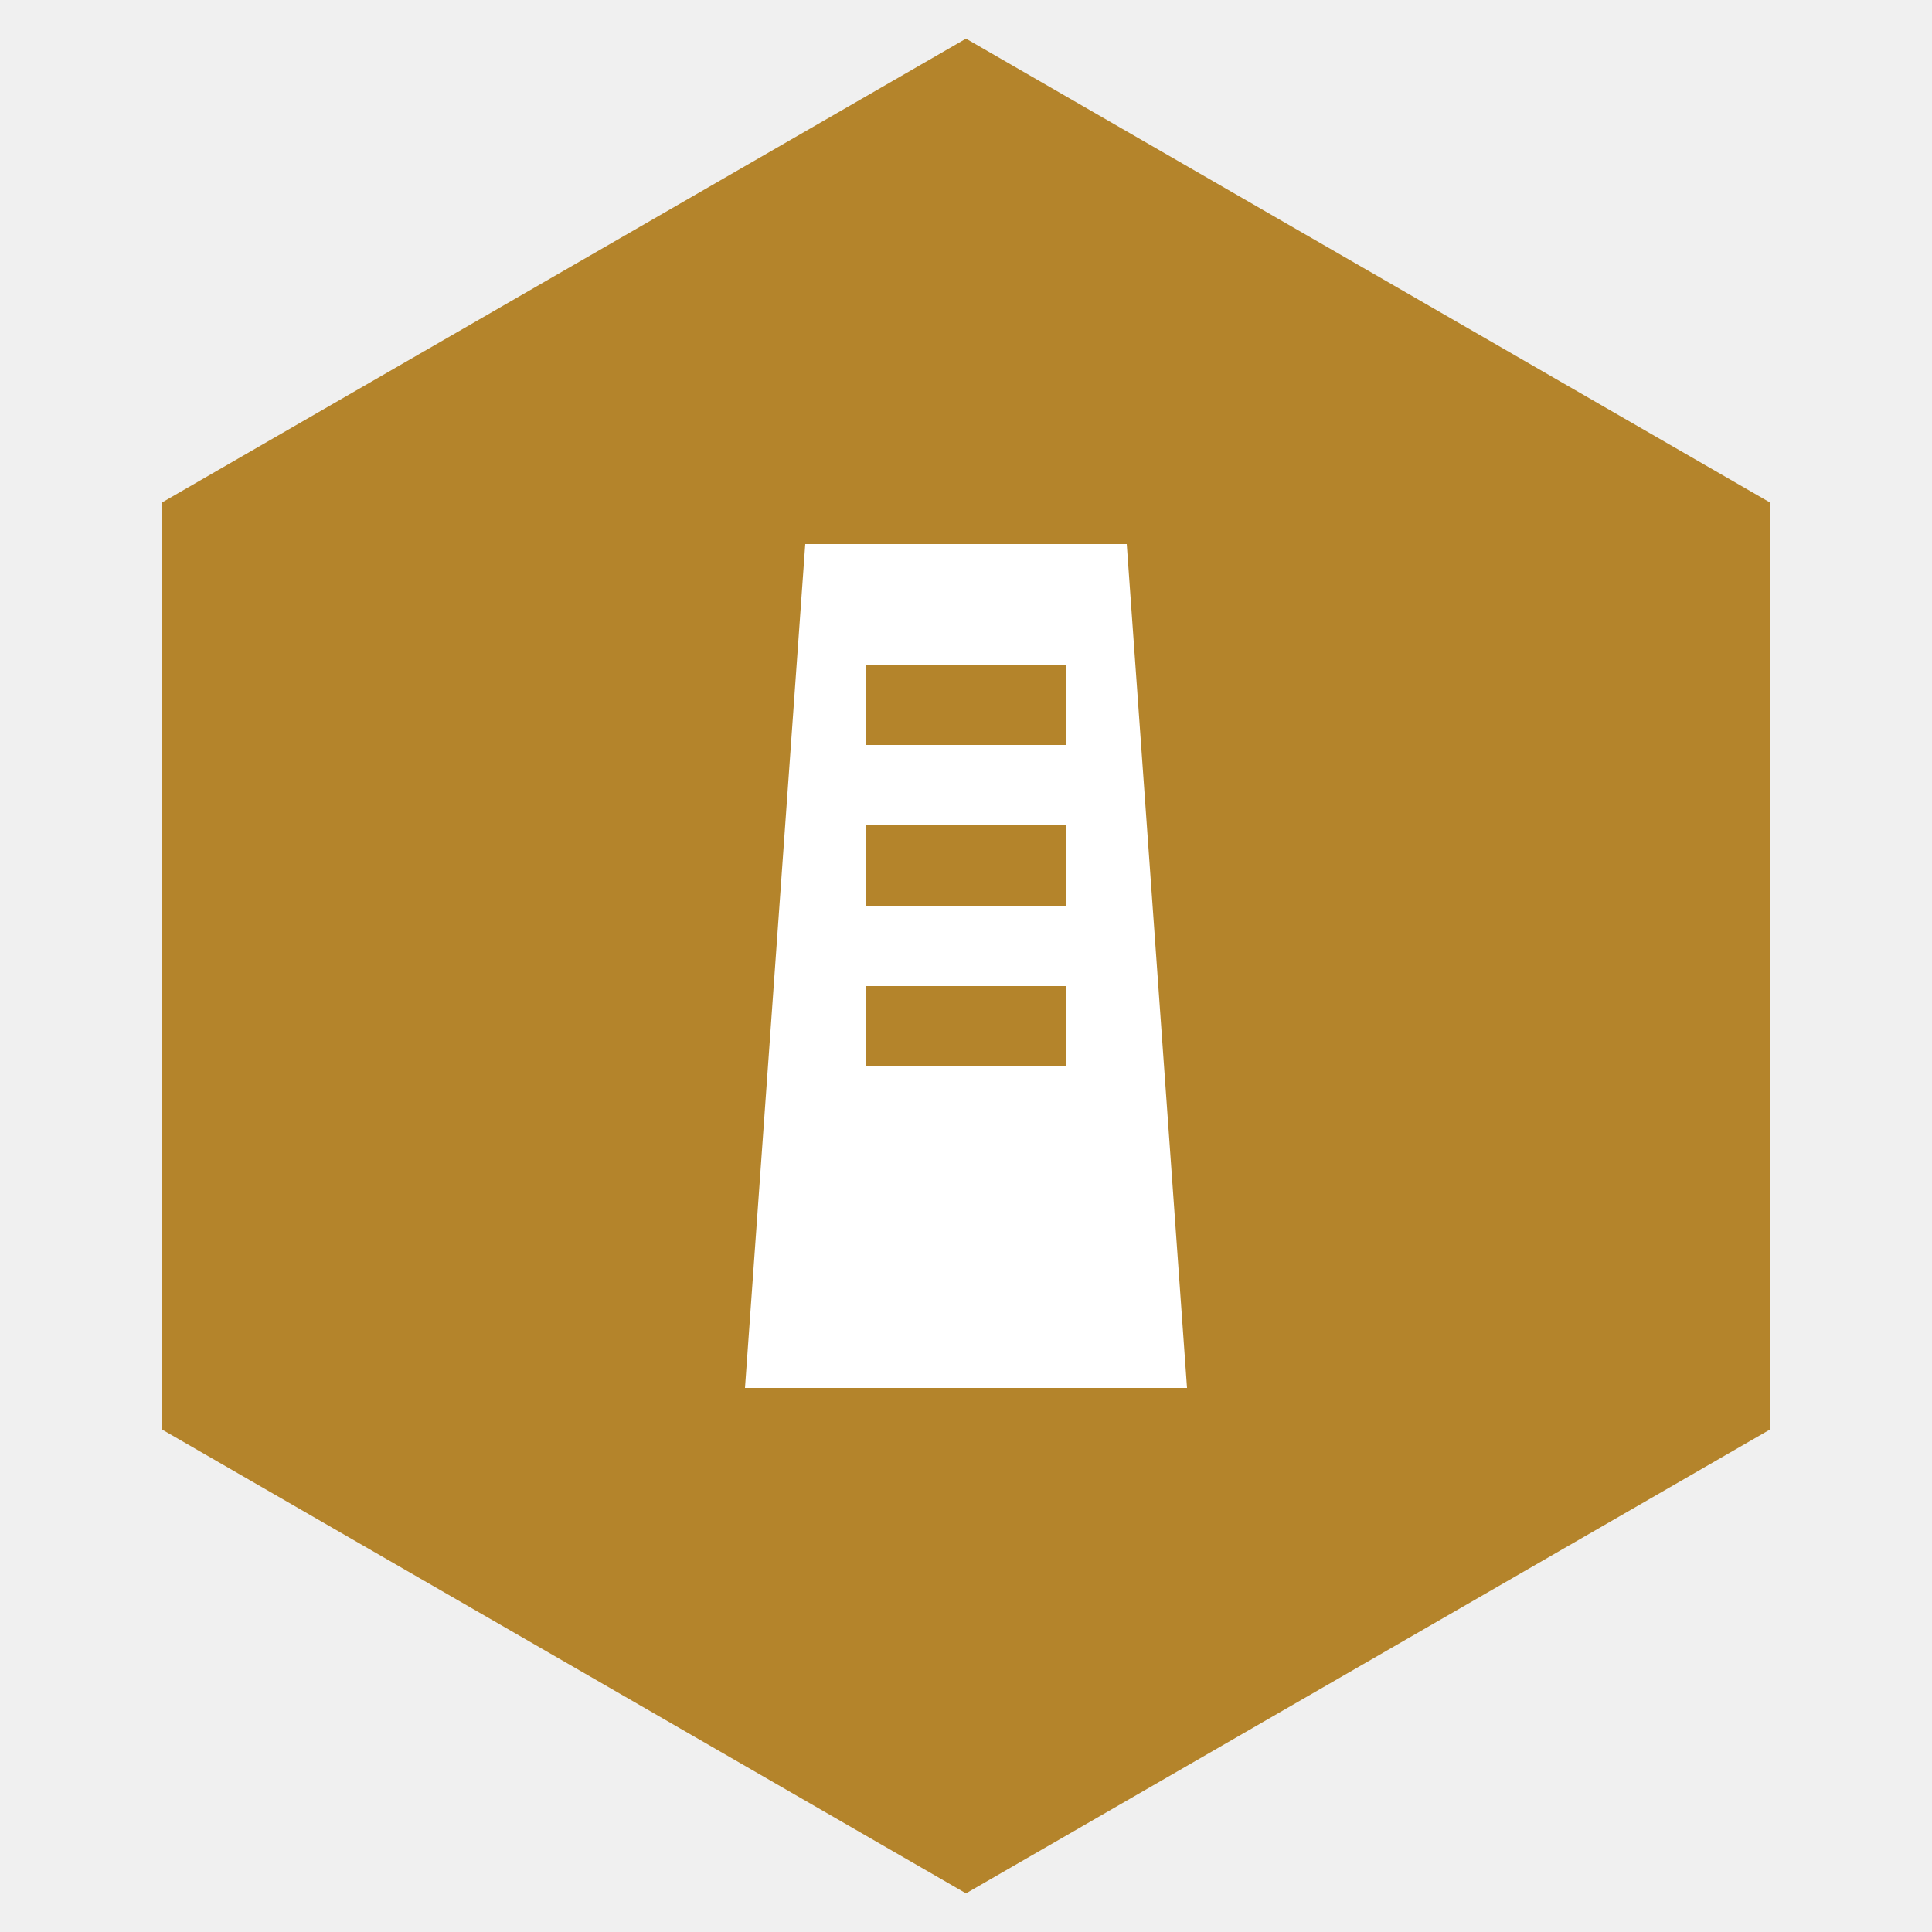
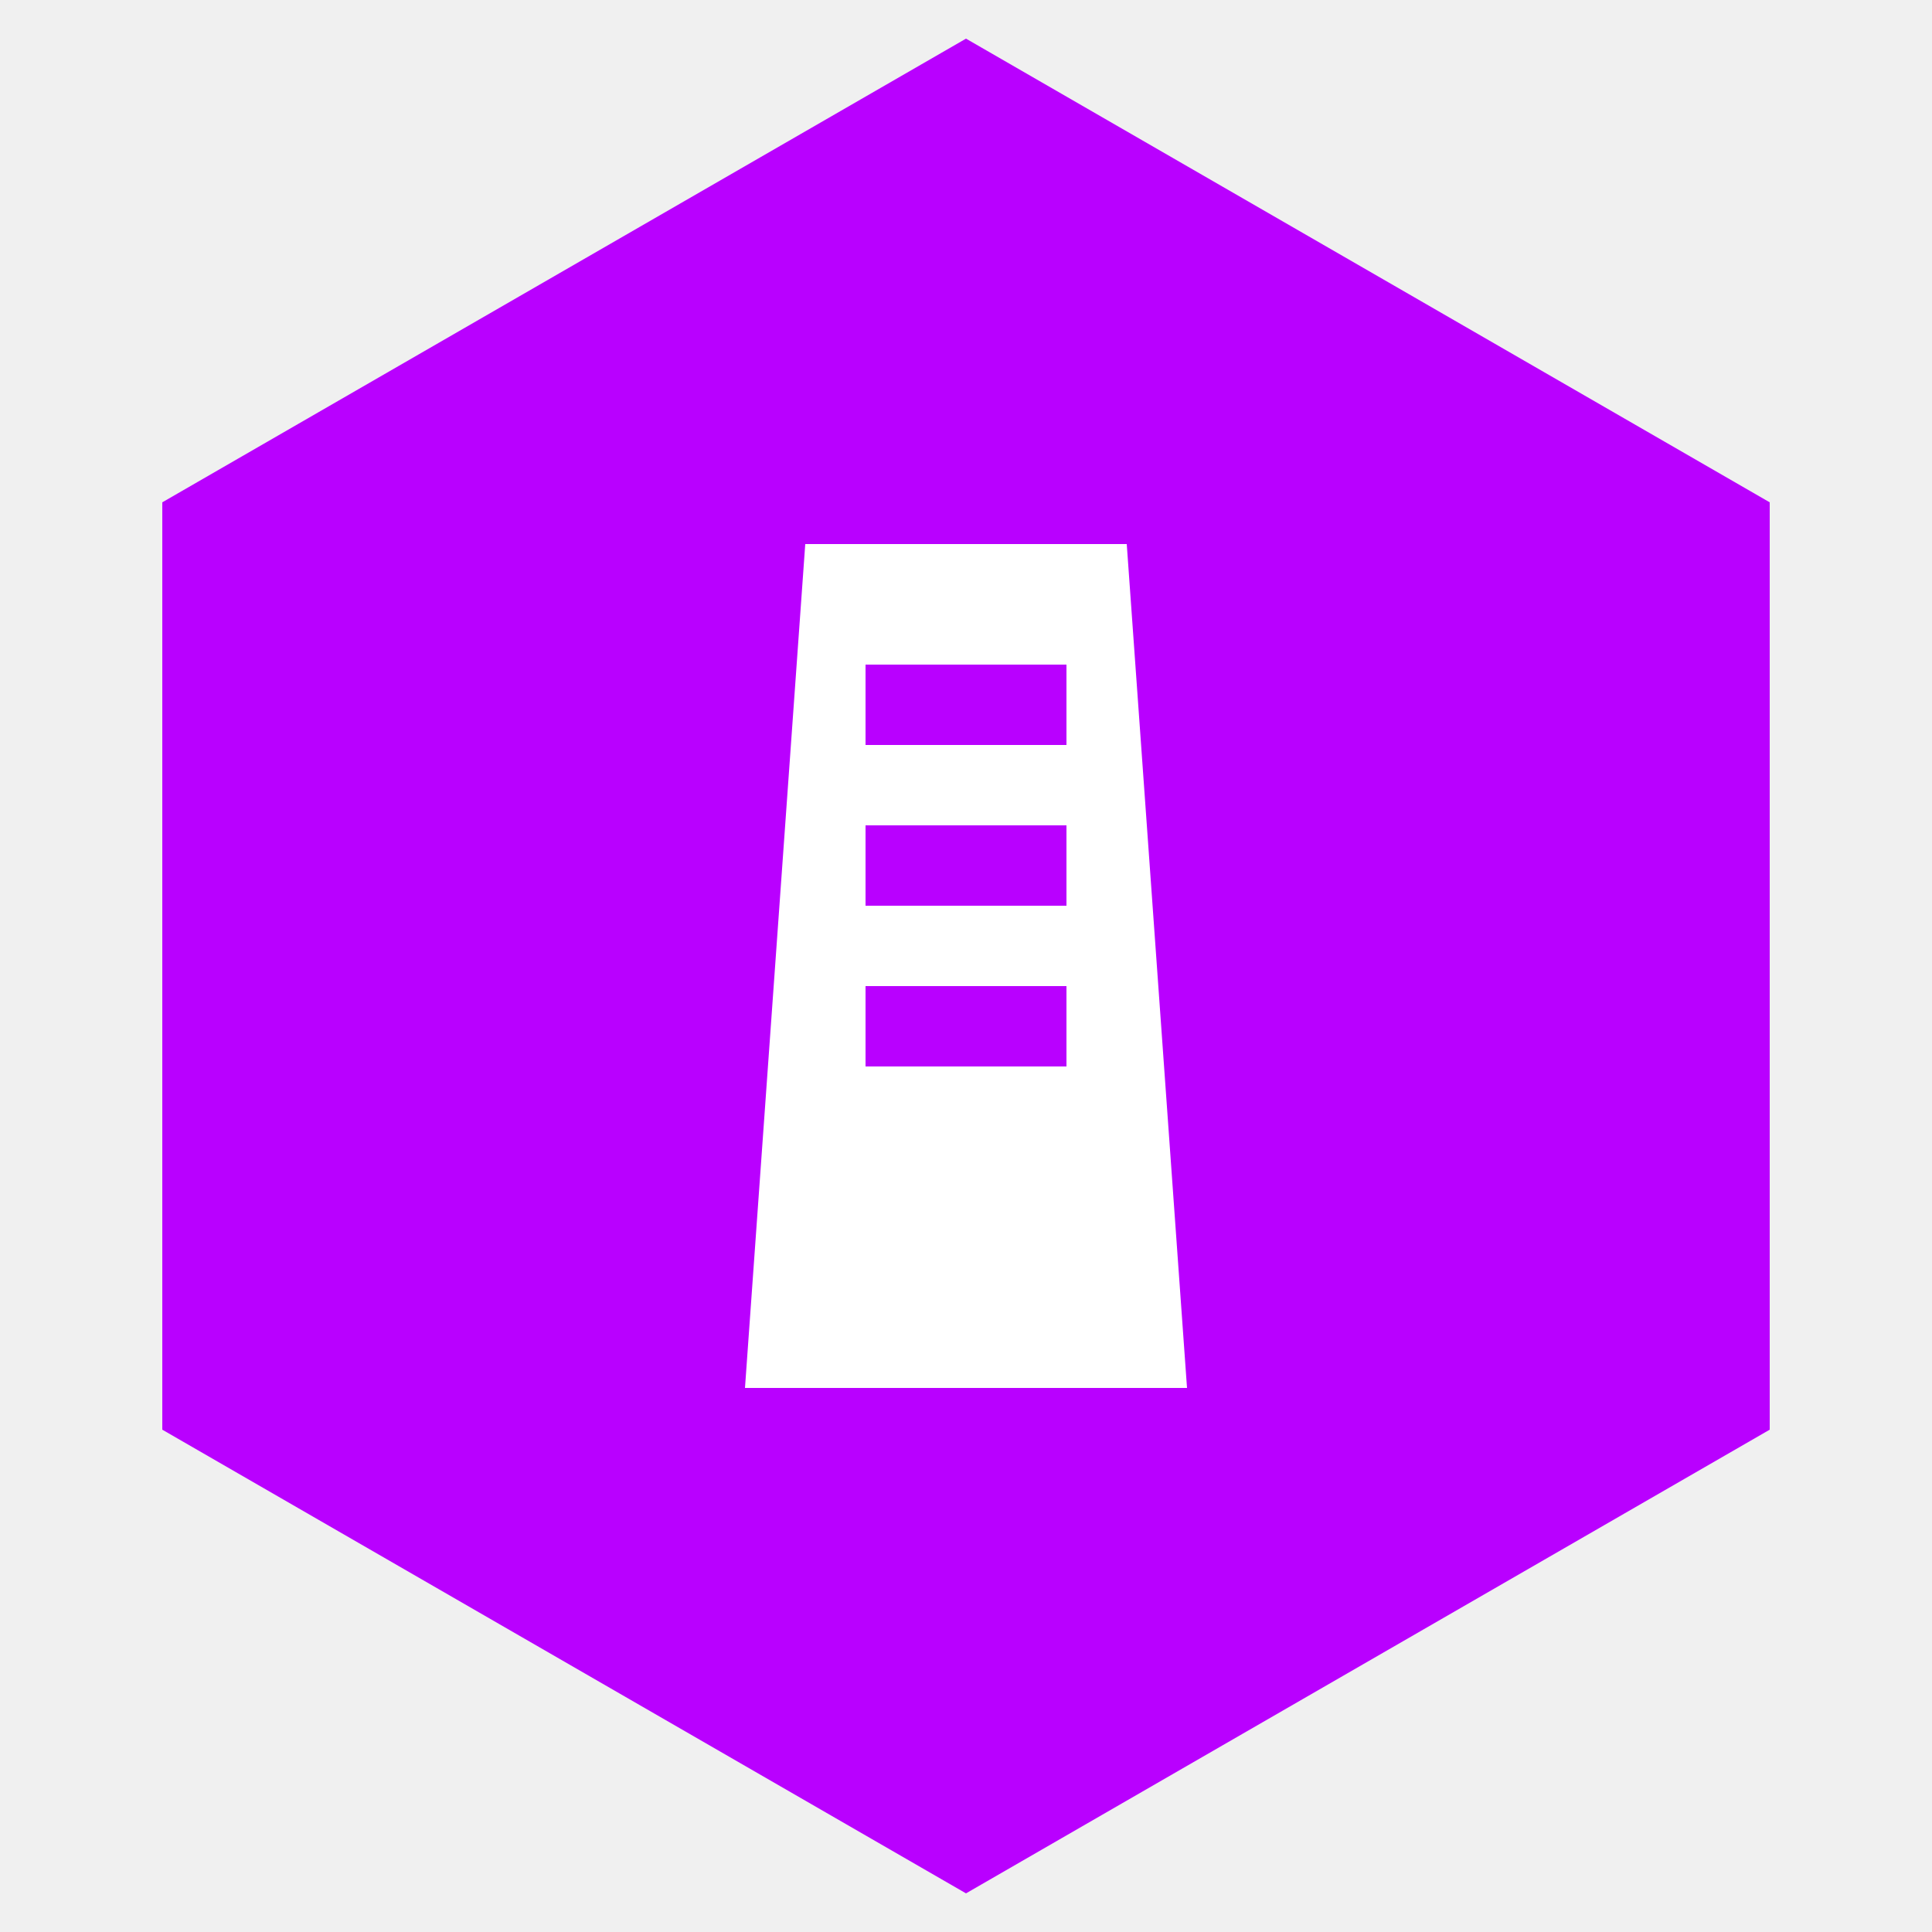
<svg xmlns="http://www.w3.org/2000/svg" viewBox="0 0 100 100">
-   <polygon points="50.0,98.0 8.4,74.0 8.4,26.0 50.0,2.0 91.6,26.0 91.6,74.0" fill="#b4842b" />
+   <polygon points="50.0,98.0 8.4,74.0 8.4,26.0 50.0,2.0 91.6,26.0 91.6,74.0" fill="#b900ff" />
  <g transform="translate(24 24) scale(.52)">
    <g fill="#fff" color="#fff">
      <path d="M34 8h32l6 84H28zM40 20h20v8H40zM40 36h20v8H40zM40 52h20v8H40z" fill-rule="evenodd" />
    </g>
  </g>
</svg>
